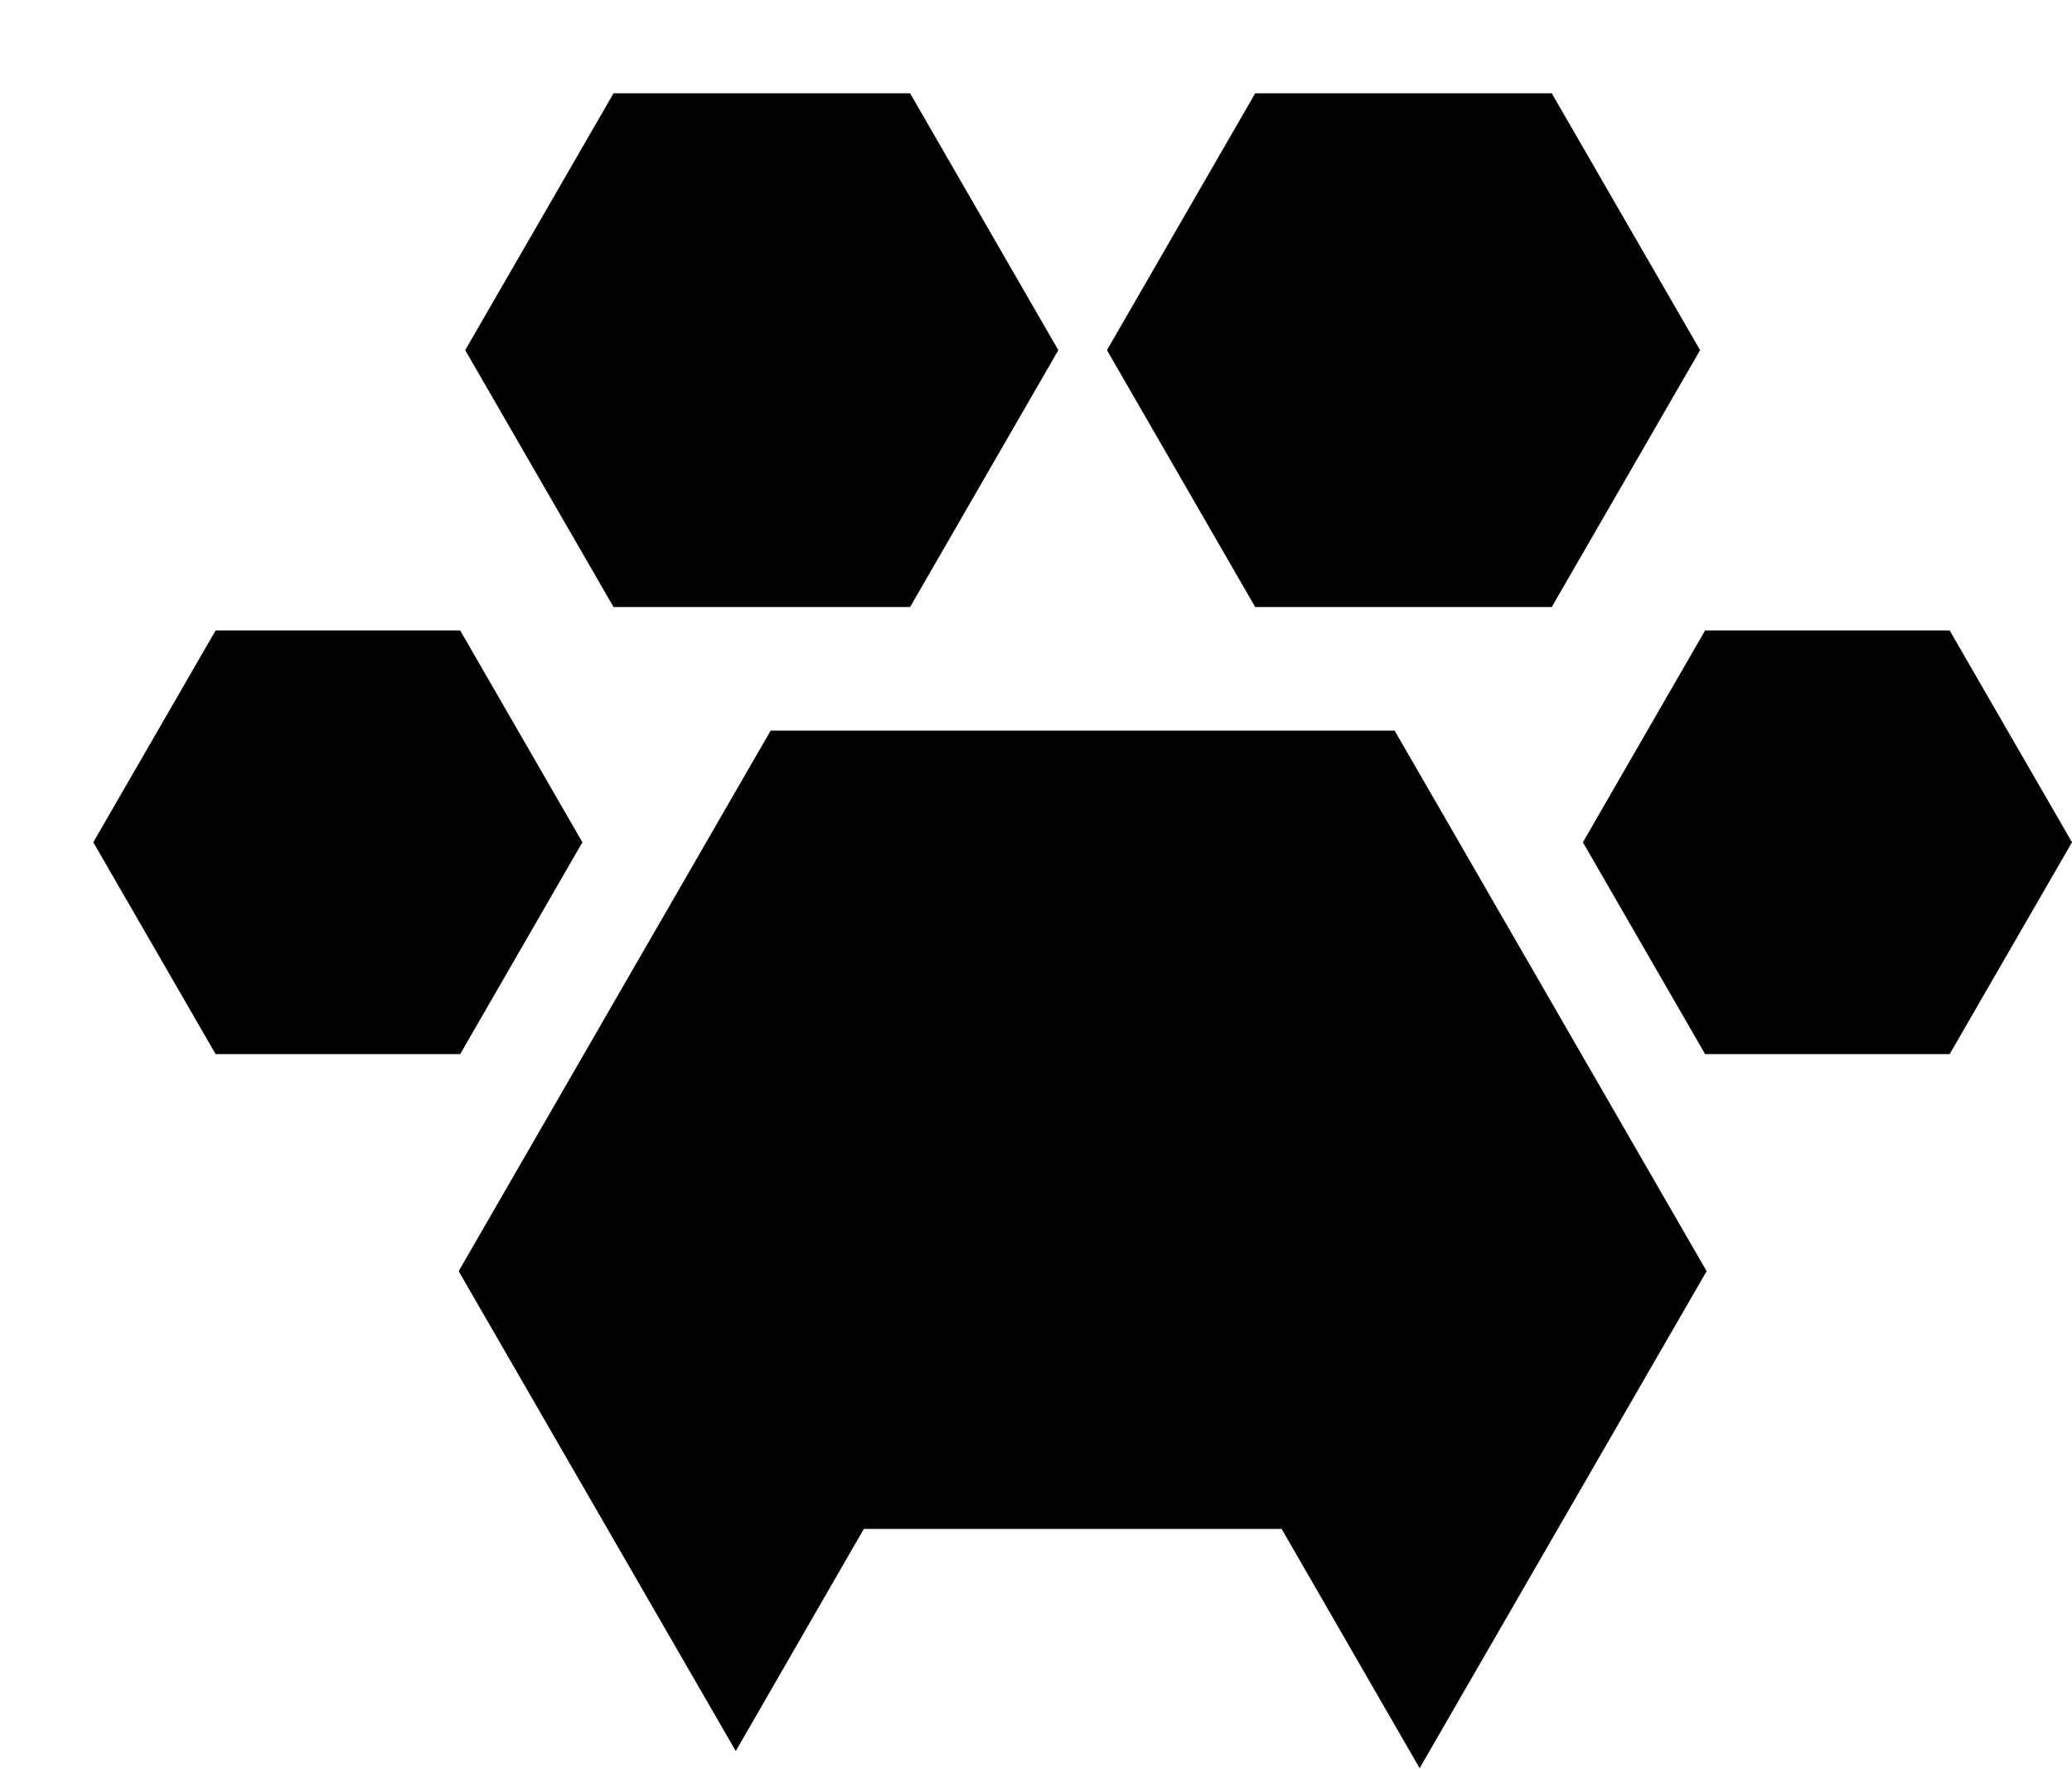
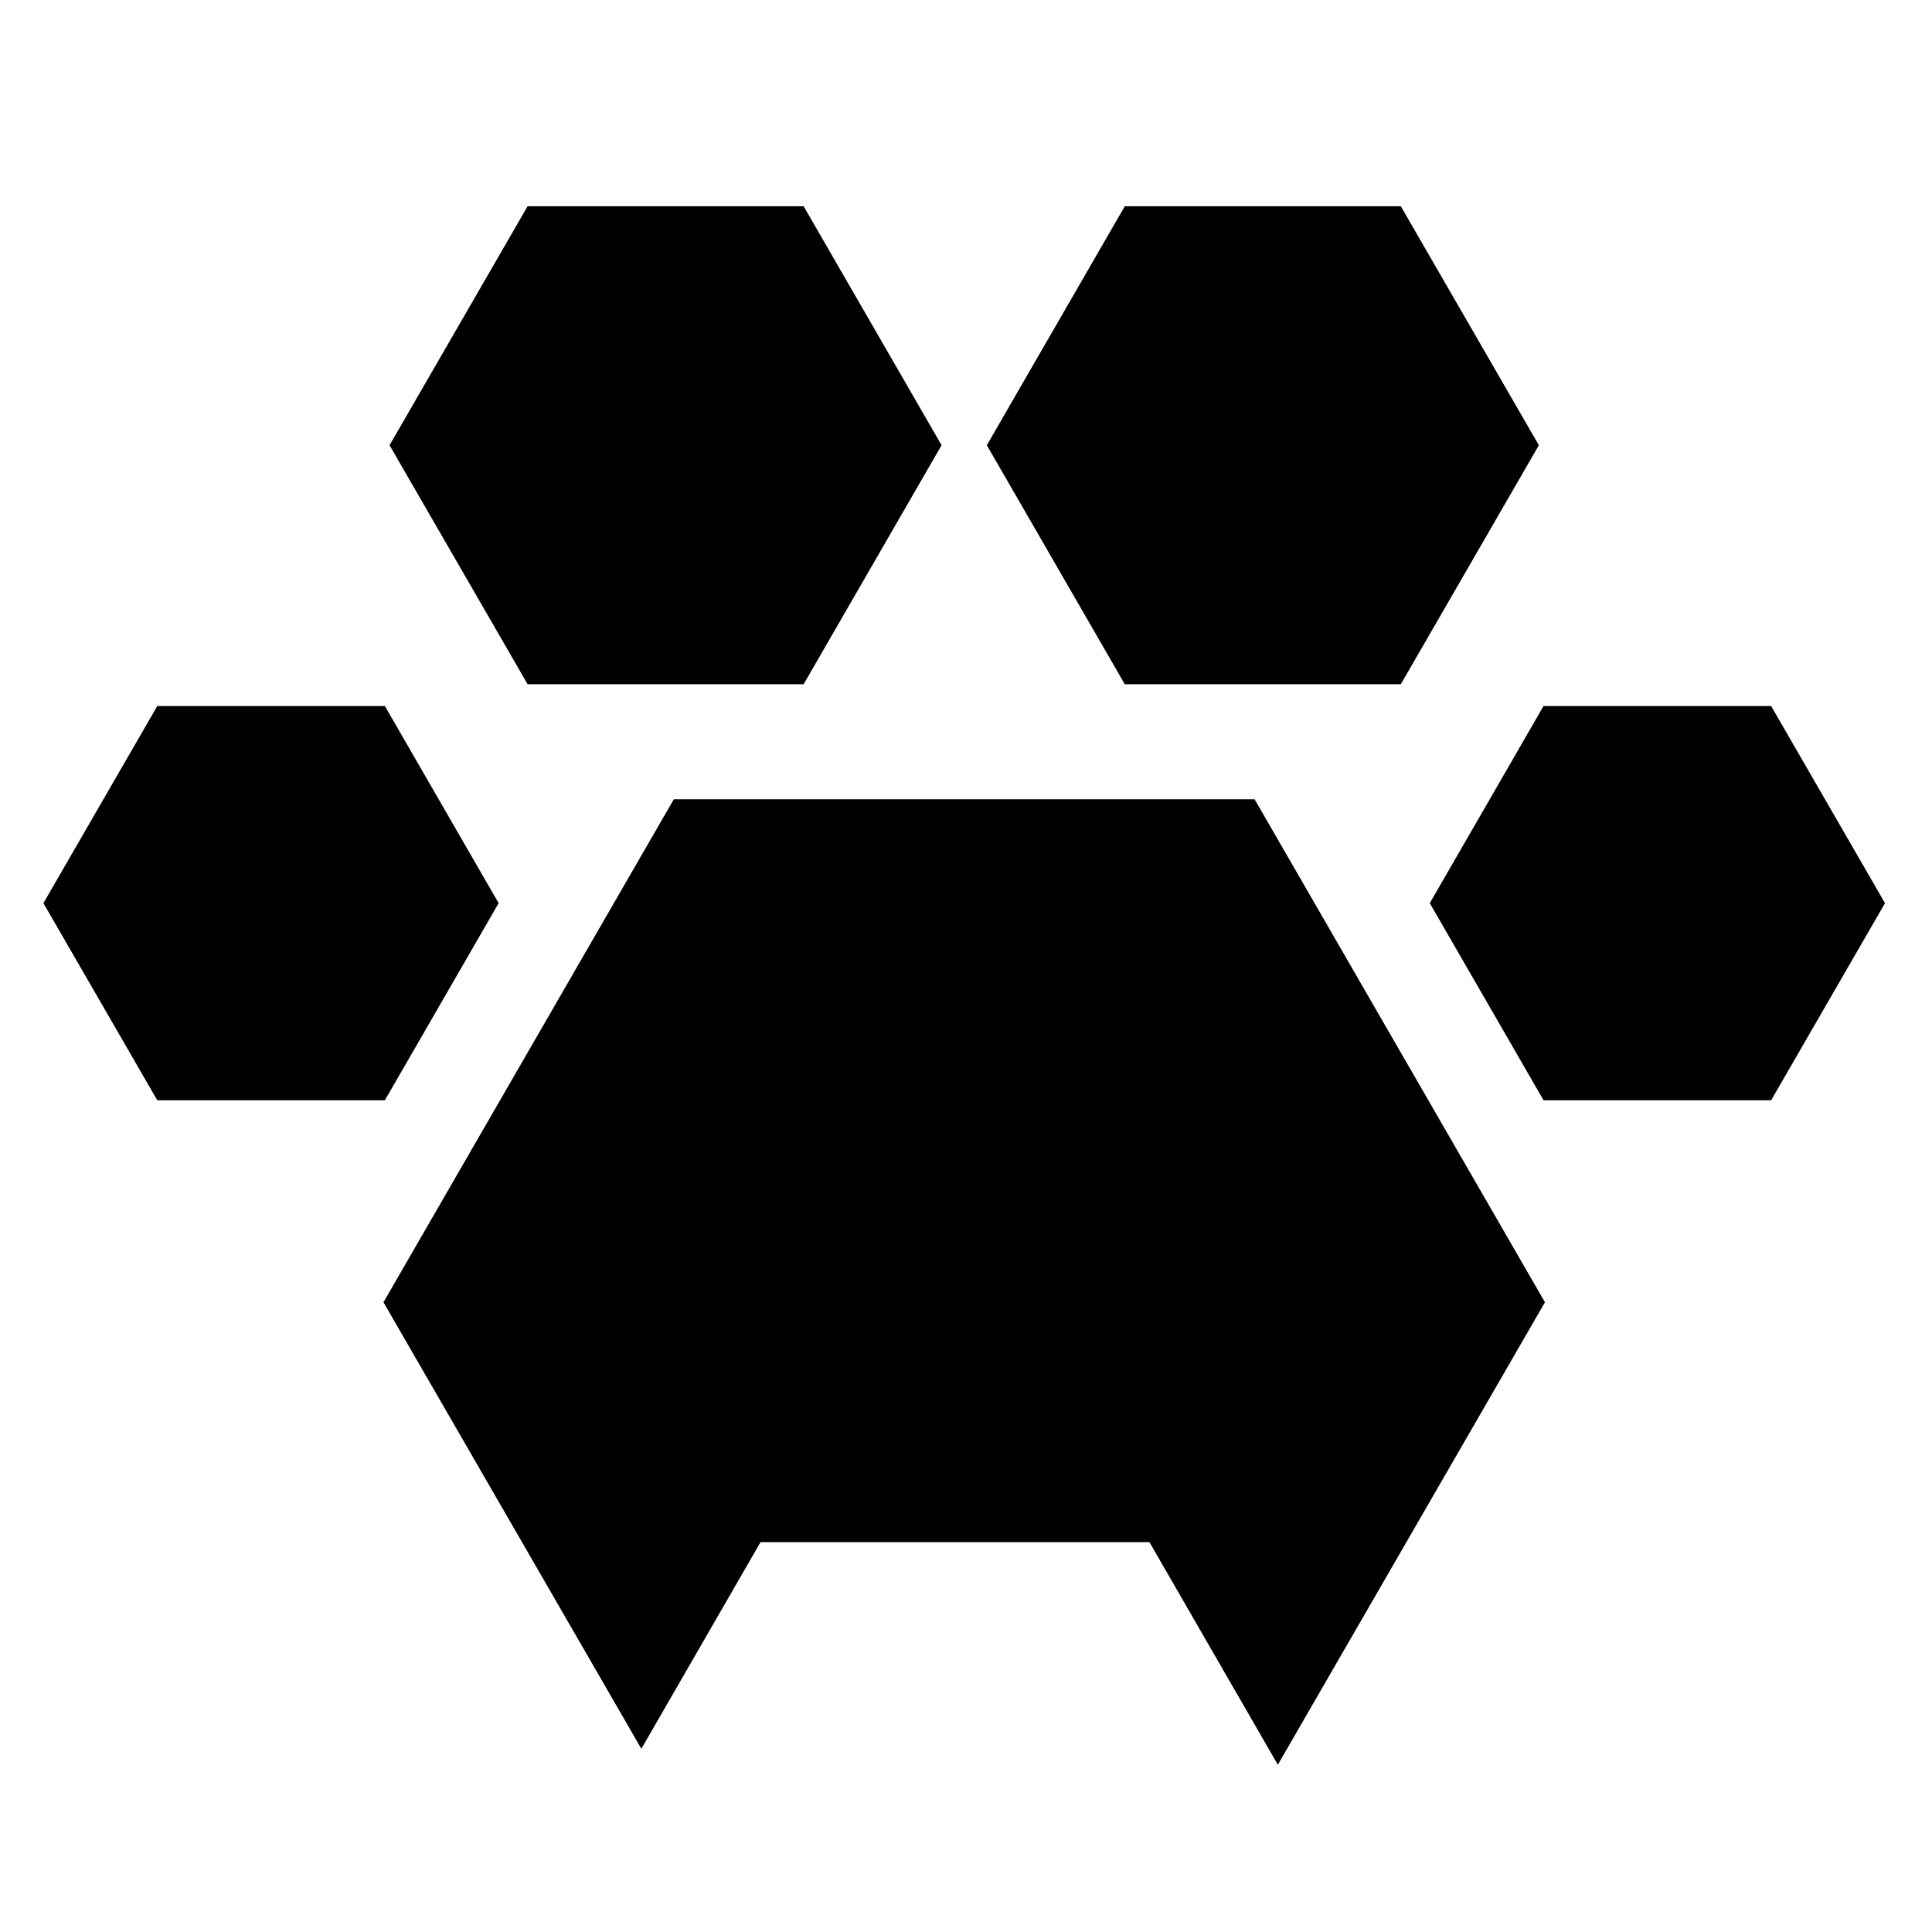
- <svg xmlns="http://www.w3.org/2000/svg" id="Layer_2" viewBox="-8 -8 177.67 151.59">
+ <svg xmlns="http://www.w3.org/2000/svg" id="Layer_2" viewBox="-4 -19 178 178">
  <polygon points="70.04 44.04 82.75 22.02 70.04 0 44.61 0 31.89 22.02 44.61 44.04 70.04 44.04" />
  <polygon points="41.94 64.21 31.46 46.05 10.49 46.05 0 64.21 10.49 82.37 31.46 82.37 41.94 64.21" />
  <polygon points="125.06 44.04 137.78 22.02 125.06 0 99.63 0 86.92 22.02 99.63 44.04 125.06 44.04" />
  <polygon points="159.18 46.05 138.21 46.05 127.73 64.21 138.21 82.37 159.18 82.37 169.67 64.21 159.18 46.05" />
  <polygon points="58.08 54.64 31.33 100.98 55.09 142.12 66.07 123.08 101.9 123.08 113.73 143.59 138.34 100.98 111.59 54.64 58.08 54.64" />
</svg>
